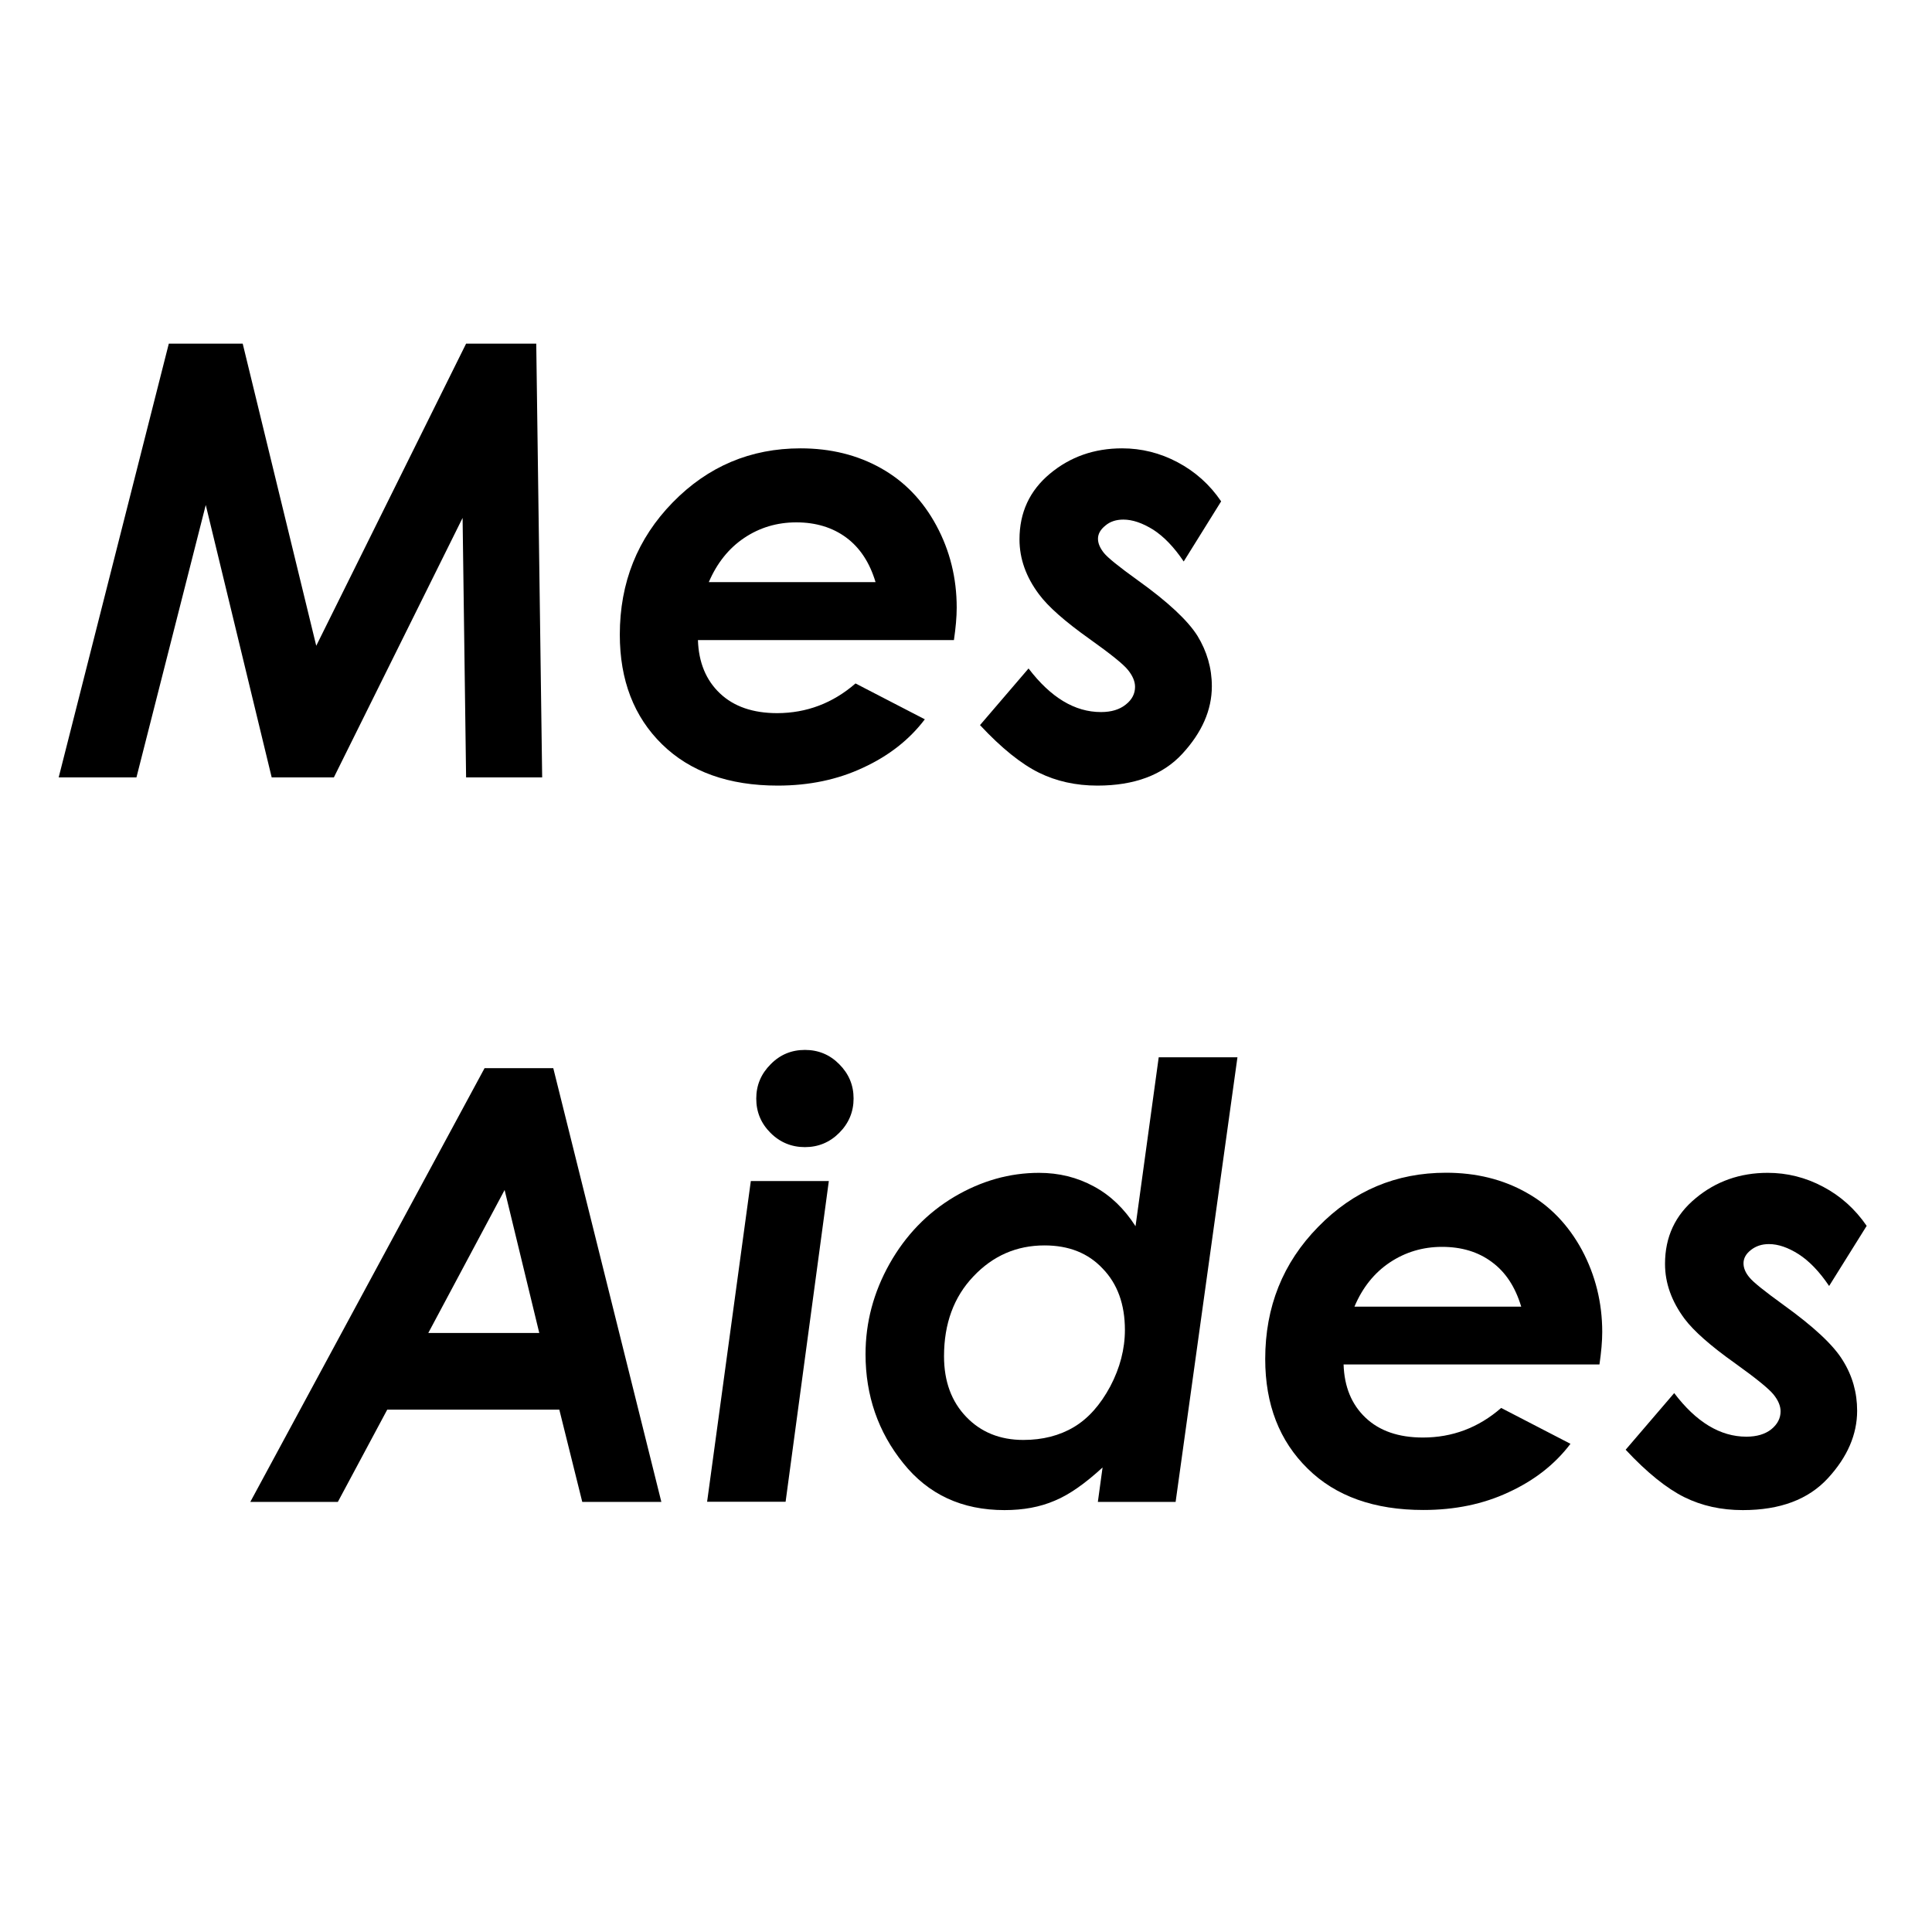
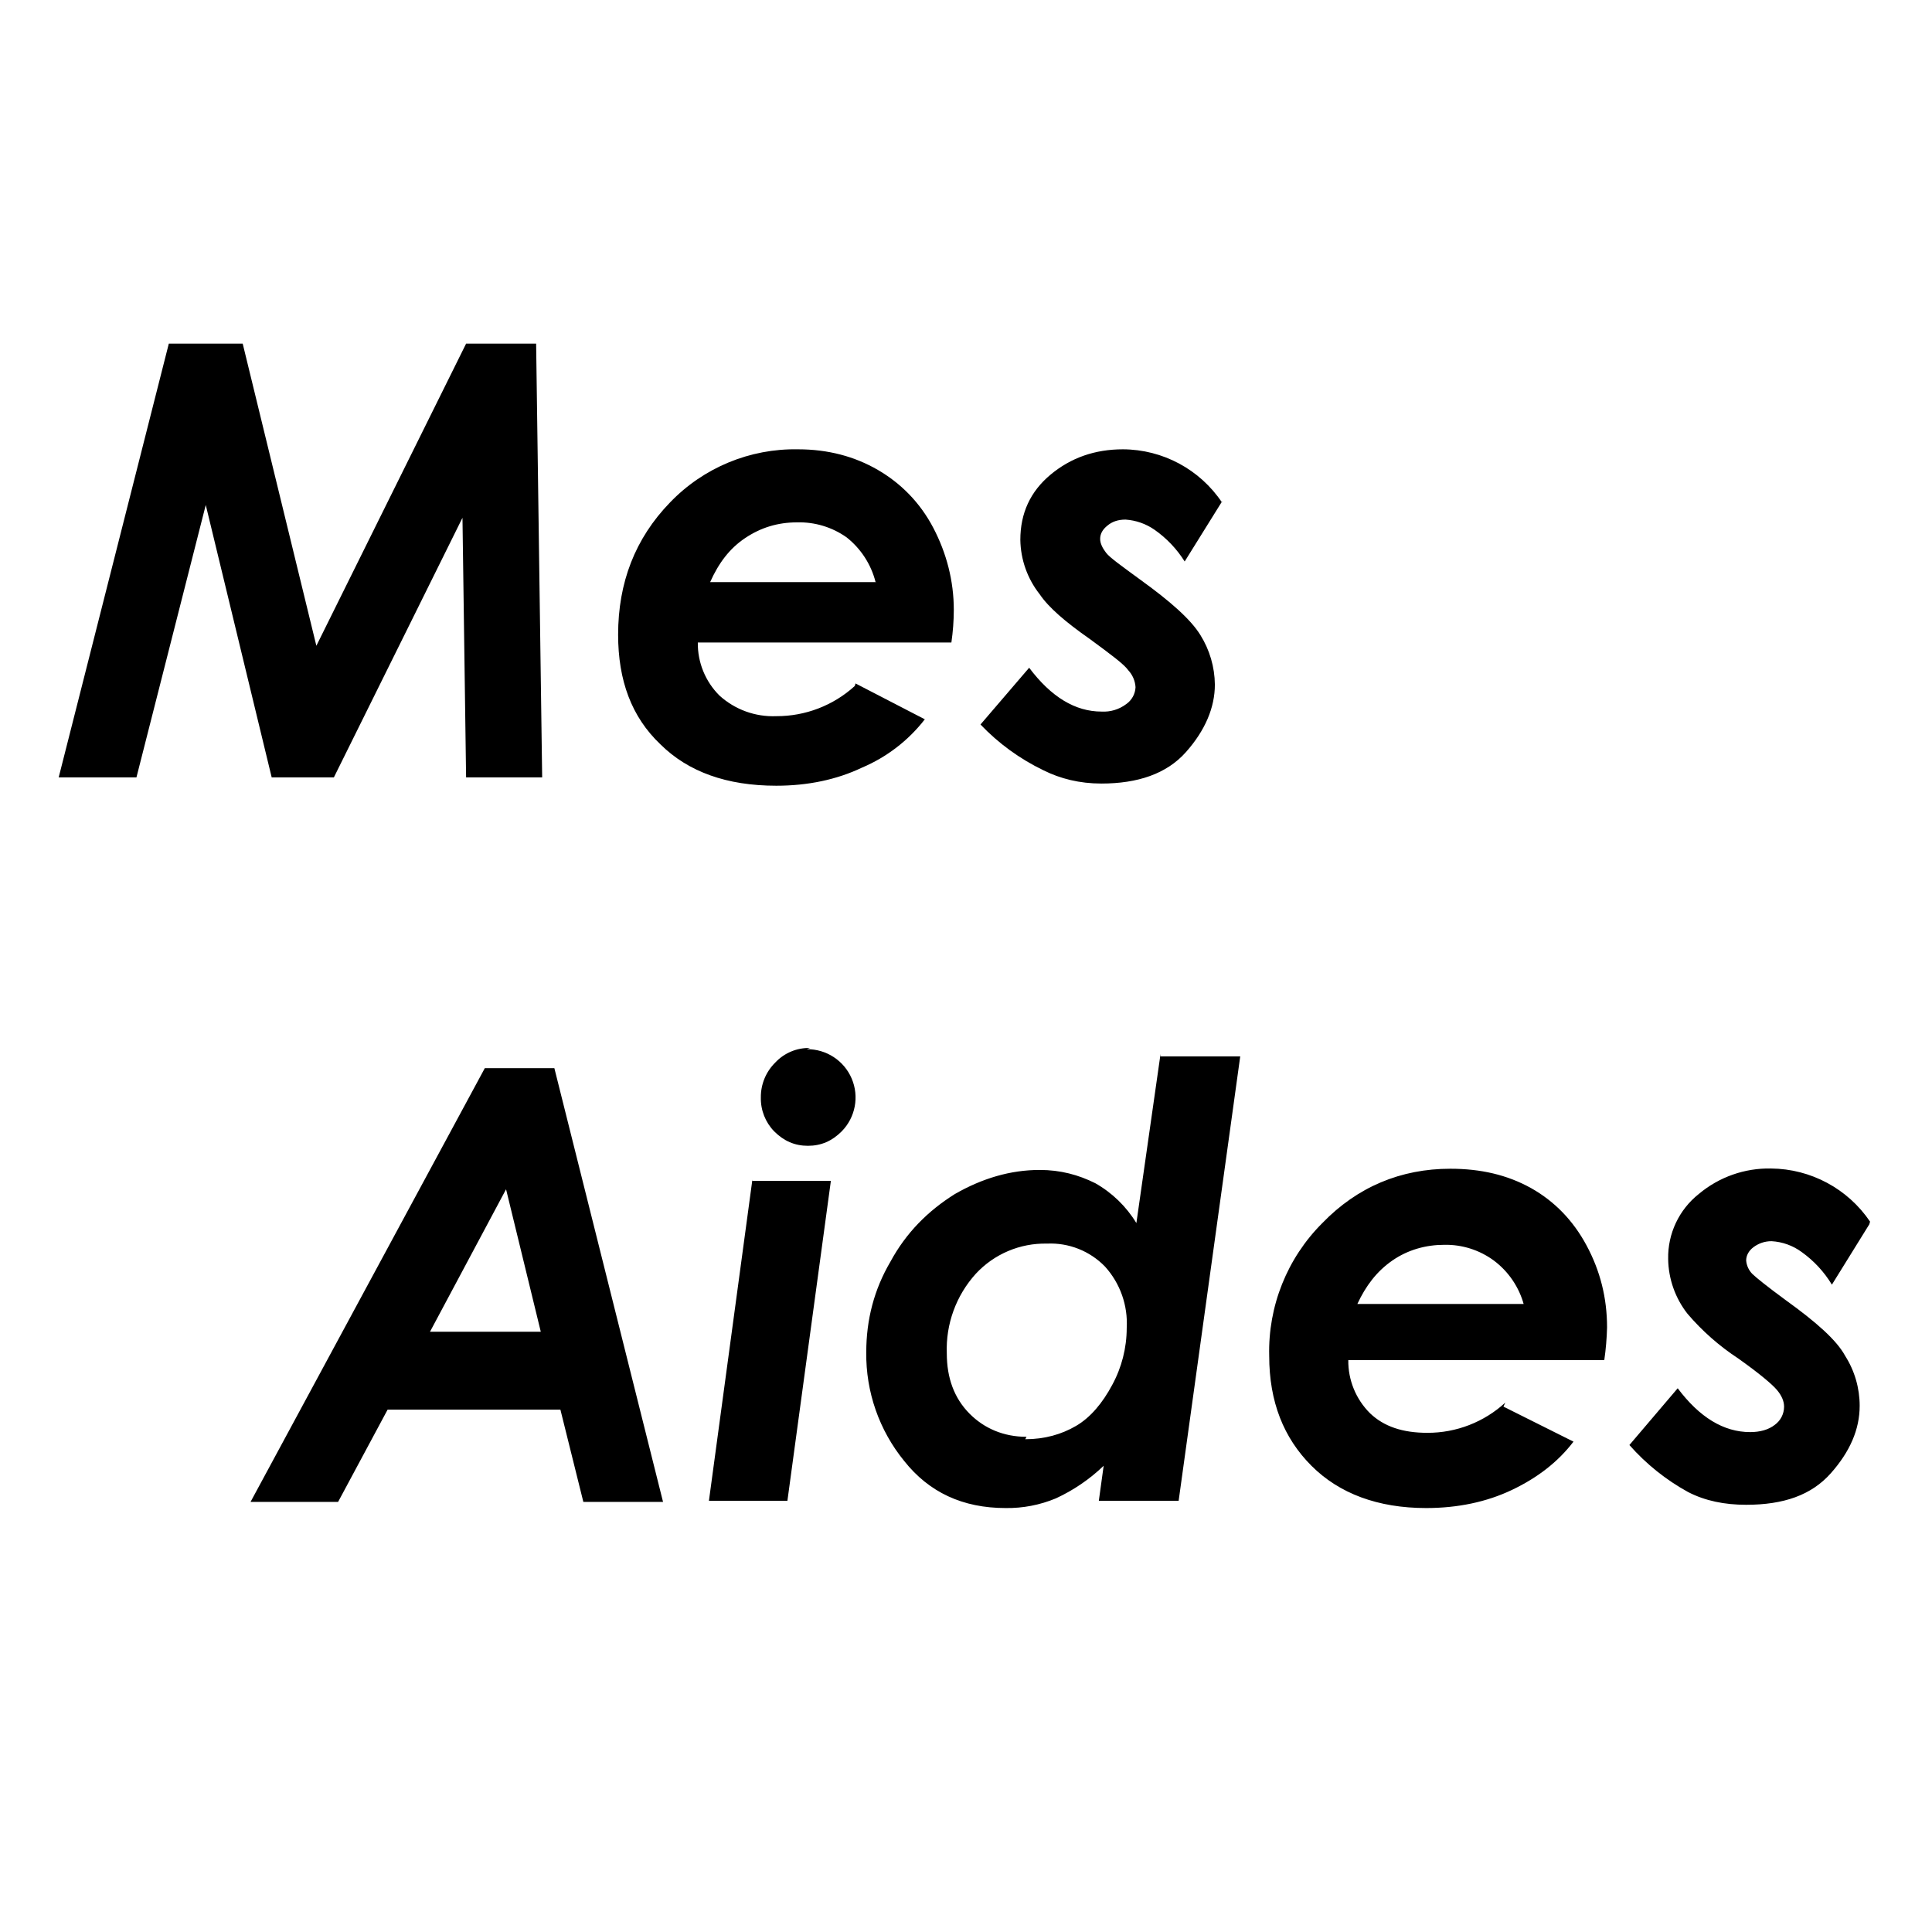
- <svg xmlns="http://www.w3.org/2000/svg" version="1.1" id="Calque_1" x="0px" y="0px" width="16px" height="16px" viewBox="0 0 16 16" enable-background="new 0 0 16 16" xml:space="preserve">
-   <g>
-     <path d="M1.398,2.846H2.01l0.609,2.502L3.86,2.846h0.581L4.49,6.438H3.86L3.831,4.289L2.765,6.438H2.25L1.704,4.182L1.13,6.438   H0.486L1.398,2.846z" />
-     <path d="M7.085,5.66l0.574,0.297C7.531,6.126,7.36,6.26,7.147,6.358C6.936,6.457,6.7,6.506,6.441,6.506   c-0.405,0-0.725-0.114-0.958-0.342c-0.233-0.228-0.35-0.531-0.35-0.908c0-0.431,0.146-0.796,0.438-1.095   c0.292-0.299,0.645-0.448,1.059-0.448c0.249,0,0.471,0.055,0.665,0.164c0.195,0.109,0.348,0.268,0.46,0.476   s0.168,0.435,0.168,0.679c0,0.077-0.008,0.166-0.023,0.269h-2.12c0.006,0.185,0.067,0.332,0.182,0.441   c0.115,0.109,0.273,0.164,0.475,0.164C6.68,5.905,6.896,5.824,7.085,5.66z M7.251,4.821c-0.049-0.163-0.13-0.286-0.244-0.37   C6.894,4.368,6.756,4.326,6.595,4.326c-0.16,0-0.304,0.043-0.432,0.129S5.937,4.664,5.87,4.821H7.251z" />
-     <path d="M10.113,4.152L9.803,4.65c-0.08-0.119-0.164-0.206-0.252-0.263c-0.09-0.056-0.172-0.084-0.248-0.084   c-0.059,0-0.109,0.016-0.148,0.049c-0.041,0.033-0.062,0.069-0.062,0.11c0,0.039,0.018,0.078,0.049,0.117s0.125,0.115,0.281,0.227   c0.25,0.179,0.414,0.333,0.494,0.46c0.078,0.128,0.119,0.267,0.119,0.417c0,0.197-0.082,0.383-0.244,0.559S9.395,6.506,9.088,6.506   c-0.178,0-0.34-0.036-0.484-0.107C8.458,6.327,8.294,6.196,8.116,6.005l0.402-0.469c0.184,0.241,0.383,0.361,0.6,0.361   c0.086,0,0.154-0.021,0.205-0.062C9.375,5.794,9.4,5.745,9.4,5.688c0-0.045-0.02-0.092-0.059-0.14   C9.303,5.5,9.195,5.414,9.021,5.29C8.82,5.147,8.68,5.024,8.604,4.921C8.497,4.778,8.443,4.627,8.443,4.467   c0-0.223,0.084-0.404,0.252-0.544s0.367-0.21,0.598-0.21c0.16,0,0.314,0.038,0.459,0.115S10.018,4.012,10.113,4.152z" />
-     <path d="M4.013,8.846h0.569l0.895,3.592H4.822l-0.19-0.764H3.207l-0.409,0.764H2.073L4.013,8.846z M4.466,11.039L4.179,9.855   l-0.632,1.184H4.466z" />
-     <path d="M6.218,9.781h0.646l-0.358,2.656h-0.65L6.218,9.781z M6.666,8.695c0.111,0,0.206,0.039,0.284,0.118   c0.079,0.079,0.119,0.173,0.119,0.284S7.029,9.303,6.95,9.382C6.871,9.461,6.776,9.5,6.666,9.5S6.46,9.461,6.381,9.382   C6.302,9.303,6.263,9.209,6.263,9.098s0.04-0.205,0.119-0.284C6.46,8.734,6.555,8.695,6.666,8.695z" />
-     <path d="M9.596,8.756h0.652l-0.512,3.682H9.092l0.039-0.285c-0.143,0.131-0.273,0.224-0.396,0.275   c-0.123,0.053-0.261,0.078-0.416,0.078c-0.352,0-0.631-0.129-0.839-0.389c-0.208-0.258-0.312-0.56-0.312-0.902   c0-0.263,0.066-0.512,0.199-0.749c0.133-0.236,0.312-0.421,0.535-0.554c0.225-0.133,0.459-0.199,0.703-0.199   c0.164,0,0.316,0.037,0.455,0.113c0.139,0.075,0.252,0.186,0.344,0.329L9.596,8.756z M8.475,11.925c0.16,0,0.3-0.036,0.419-0.107   s0.219-0.184,0.301-0.337c0.08-0.152,0.121-0.309,0.121-0.467c0-0.211-0.061-0.381-0.184-0.508   c-0.121-0.129-0.281-0.192-0.482-0.192c-0.23,0-0.427,0.085-0.589,0.257c-0.162,0.17-0.243,0.391-0.243,0.661   c0,0.208,0.062,0.376,0.185,0.503C8.124,11.861,8.282,11.925,8.475,11.925z" />
-     <path d="M12.432,11.66l0.574,0.297c-0.129,0.17-0.299,0.303-0.512,0.401c-0.211,0.099-0.447,0.147-0.707,0.147   c-0.404,0-0.725-0.113-0.957-0.342c-0.234-0.229-0.352-0.531-0.352-0.908c0-0.432,0.146-0.797,0.439-1.095   c0.291-0.299,0.645-0.448,1.059-0.448c0.248,0,0.471,0.055,0.664,0.164c0.195,0.108,0.348,0.268,0.461,0.476   c0.111,0.208,0.168,0.435,0.168,0.679c0,0.076-0.008,0.166-0.023,0.269h-2.119c0.006,0.185,0.066,0.331,0.182,0.441   c0.115,0.109,0.273,0.164,0.475,0.164C12.027,11.905,12.244,11.824,12.432,11.66z M12.598,10.821   c-0.049-0.163-0.129-0.286-0.244-0.37c-0.113-0.084-0.25-0.125-0.412-0.125c-0.158,0-0.303,0.043-0.432,0.129   s-0.227,0.209-0.293,0.366H12.598z" />
-     <path d="M15.459,10.152l-0.311,0.498c-0.08-0.119-0.164-0.206-0.252-0.263c-0.088-0.056-0.17-0.084-0.246-0.084   c-0.061,0-0.109,0.017-0.15,0.049s-0.061,0.069-0.061,0.11c0,0.039,0.016,0.078,0.049,0.117c0.031,0.039,0.125,0.114,0.281,0.227   c0.25,0.18,0.414,0.332,0.492,0.46c0.08,0.128,0.119,0.267,0.119,0.417c0,0.196-0.08,0.383-0.242,0.559s-0.396,0.264-0.705,0.264   c-0.178,0-0.338-0.035-0.484-0.107c-0.145-0.072-0.309-0.203-0.486-0.393l0.402-0.469c0.182,0.24,0.381,0.361,0.598,0.361   c0.086,0,0.156-0.021,0.207-0.062c0.051-0.042,0.076-0.091,0.076-0.148c0-0.045-0.02-0.092-0.059-0.14s-0.145-0.134-0.318-0.258   c-0.203-0.144-0.342-0.267-0.418-0.368c-0.107-0.144-0.162-0.295-0.162-0.455c0-0.223,0.084-0.404,0.254-0.544   c0.168-0.14,0.367-0.21,0.596-0.21c0.162,0,0.314,0.038,0.459,0.115C15.242,9.904,15.363,10.012,15.459,10.152z" />
-   </g>
+ <svg xmlns="http://www.w3.org/2000/svg" width="16" height="16" viewBox="0 0 16 16">
+   <path d="M1.398 2.846h.612l.61 2.502 1.24-2.502h.58l.05 3.592h-.63l-.03-2.15-1.065 2.15H2.25l-.546-2.256-.574 2.256H.486l.912-3.592zM7.085 5.66l.574.297a1.3 1.3 0 0 1-.52.4c-.21.1-.45.15-.71.15-.41 0-.73-.115-.96-.343-.24-.228-.35-.53-.35-.908 0-.43.14-.796.43-1.095a1.432 1.432 0 0 1 1.06-.44c.25 0 .47.06.66.17.19.11.35.27.46.48s.17.44.17.68a1.9 1.9 0 0 1-.02.27h-2.1a.608.608 0 0 0 .18.44.66.66 0 0 0 .47.17.96.96 0 0 0 .65-.25zm.166-.84a.687.687 0 0 0-.24-.37.678.678 0 0 0-.41-.124c-.16 0-.3.043-.43.13s-.22.208-.29.365h1.38zm2.87-.668l-.31.498a.912.912 0 0 0-.25-.263.476.476 0 0 0-.24-.084c-.06 0-.11.016-.15.05-.04.032-.06.068-.06.11 0 .038.02.077.05.116s.13.11.28.22c.25.18.42.33.5.46a.79.79 0 0 1 .12.41c0 .19-.08.38-.24.56s-.4.26-.7.26c-.18 0-.34-.04-.48-.11A1.797 1.797 0 0 1 8.12 6l.403-.47c.183.243.382.363.6.363a.31.31 0 0 0 .204-.062.18.18 0 0 0 .077-.14.226.226 0 0 0-.06-.14c-.035-.05-.143-.13-.32-.26-.2-.14-.34-.26-.414-.37a.745.745 0 0 1-.16-.45c0-.22.082-.4.25-.54s.367-.21.6-.21a.992.992 0 0 1 .82.44zm-6.1 4.694h.57l.9 3.592h-.66l-.19-.764H3.21l-.41.764h-.725l1.94-3.592zm.46 2.193l-.29-1.19-.63 1.18h.92zm1.75-1.26h.65l-.36 2.65h-.65l.36-2.66zm.45-1.09a.4.4 0 0 1 .29.68c-.08.08-.17.12-.28.12s-.2-.04-.28-.12a.39.39 0 0 1-.11-.28.4.4 0 0 1 .12-.29.38.38 0 0 1 .286-.12zm2.93.06h.66l-.51 3.68H9.1l.04-.29a1.44 1.44 0 0 1-.396.27 1.04 1.04 0 0 1-.416.08c-.355 0-.634-.13-.84-.39a1.397 1.397 0 0 1-.314-.9c0-.27.065-.52.2-.75.13-.24.31-.42.533-.56.226-.13.46-.2.704-.2.17 0 .32.04.46.11a.94.94 0 0 1 .34.33l.2-1.4zm-1.12 3.17c.16 0 .3-.04.42-.11s.22-.19.3-.34a.988.988 0 0 0 .12-.47.7.7 0 0 0-.18-.51.628.628 0 0 0-.48-.19.78.78 0 0 0-.59.25.93.93 0 0 0-.24.66c0 .2.06.37.19.5.12.12.28.19.47.19zm3.96-.27l.58.29c-.13.17-.3.3-.51.4-.21.1-.45.15-.71.15-.4 0-.72-.12-.95-.35-.23-.23-.35-.53-.35-.91a1.5 1.5 0 0 1 .44-1.1c.29-.3.65-.45 1.06-.45.25 0 .47.05.668.16.196.11.35.27.46.475.113.21.17.434.17.68a2.3 2.3 0 0 1-.023.27h-2.12a.61.61 0 0 0 .18.44c.115.11.27.162.475.162a.95.95 0 0 0 .645-.25zm.17-.84a.68.68 0 0 0-.25-.37.67.67 0 0 0-.41-.13c-.15 0-.3.04-.43.13s-.22.21-.29.36h1.38zm2.86-.67l-.31.5a.912.912 0 0 0-.25-.27.465.465 0 0 0-.25-.09c-.06 0-.11.02-.15.05s-.06.07-.06.11a.18.18 0 0 0 .05.11c.03.03.13.11.28.22.25.18.42.33.49.46a.77.77 0 0 1 .12.413c0 .195-.08.38-.24.56s-.39.26-.7.26c-.18 0-.34-.033-.48-.105a1.806 1.806 0 0 1-.487-.39l.4-.47c.18.24.38.363.6.363.083 0 .153-.02.204-.06a.186.186 0 0 0 .077-.15c0-.046-.02-.093-.06-.14s-.144-.135-.32-.26a1.978 1.978 0 0 1-.42-.37.752.752 0 0 1-.16-.453.67.67 0 0 1 .255-.54.902.902 0 0 1 .597-.21 1 1 0 0 1 .82.44z" />
</svg>
